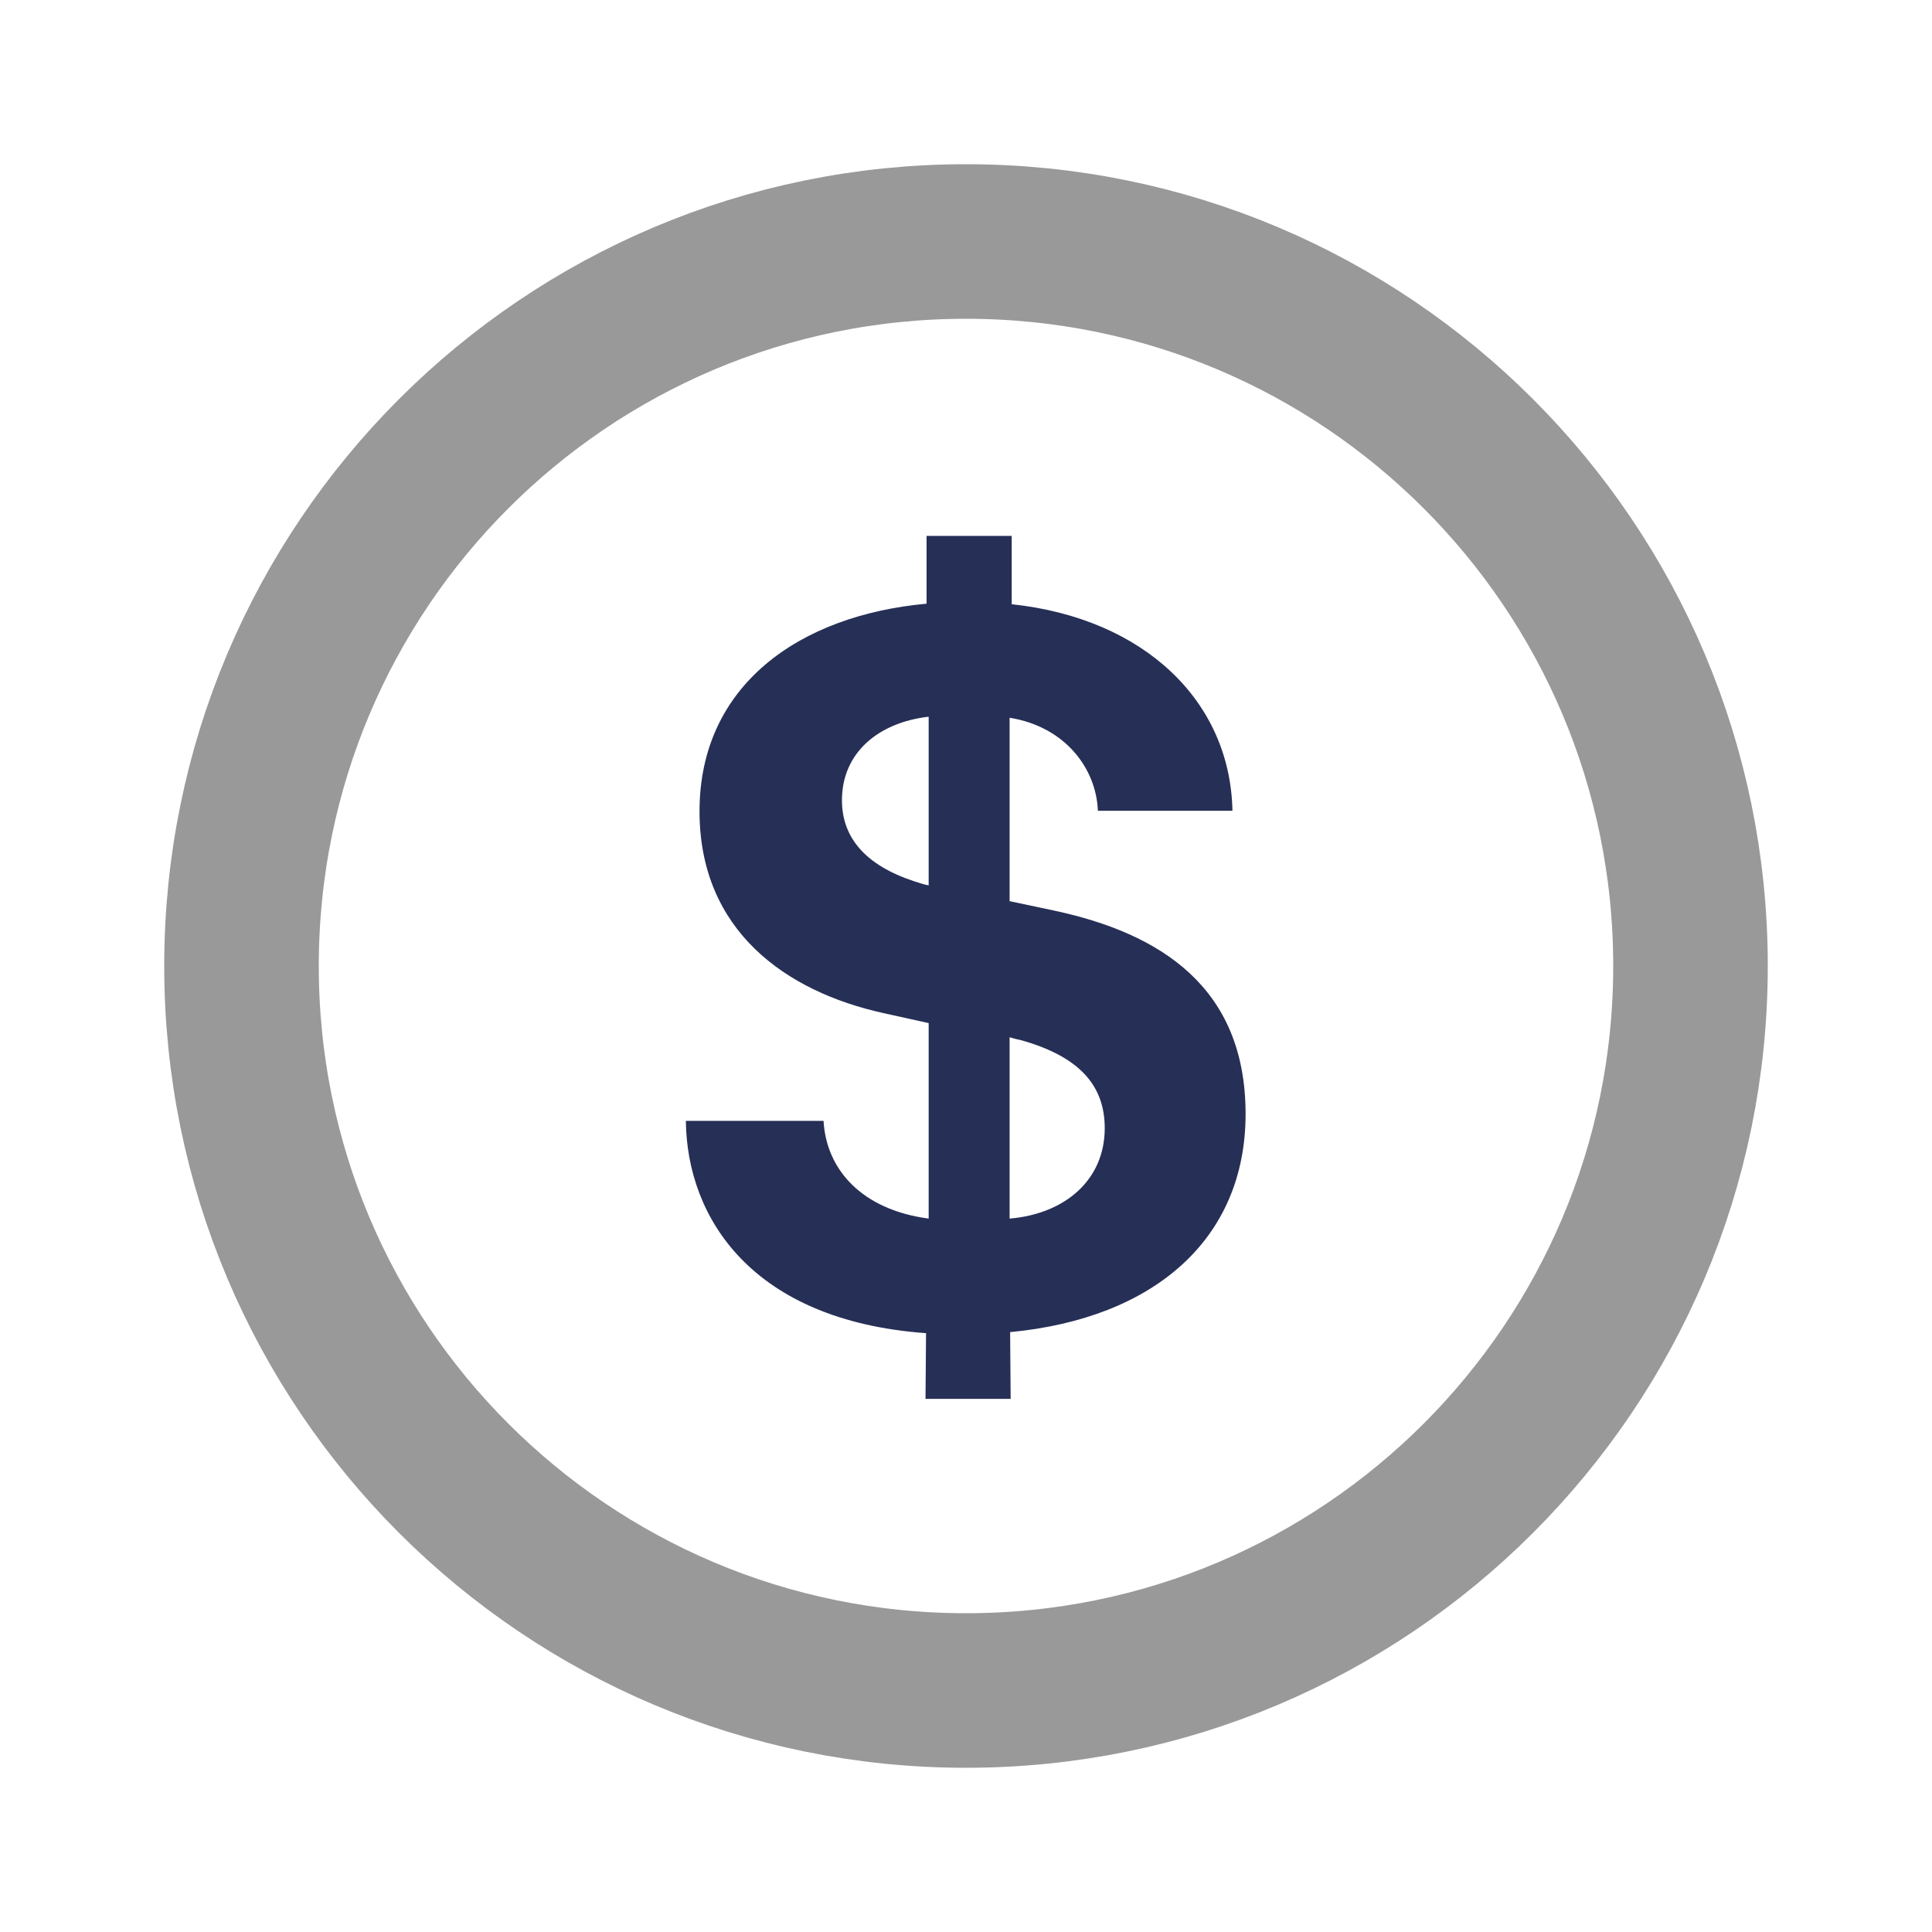
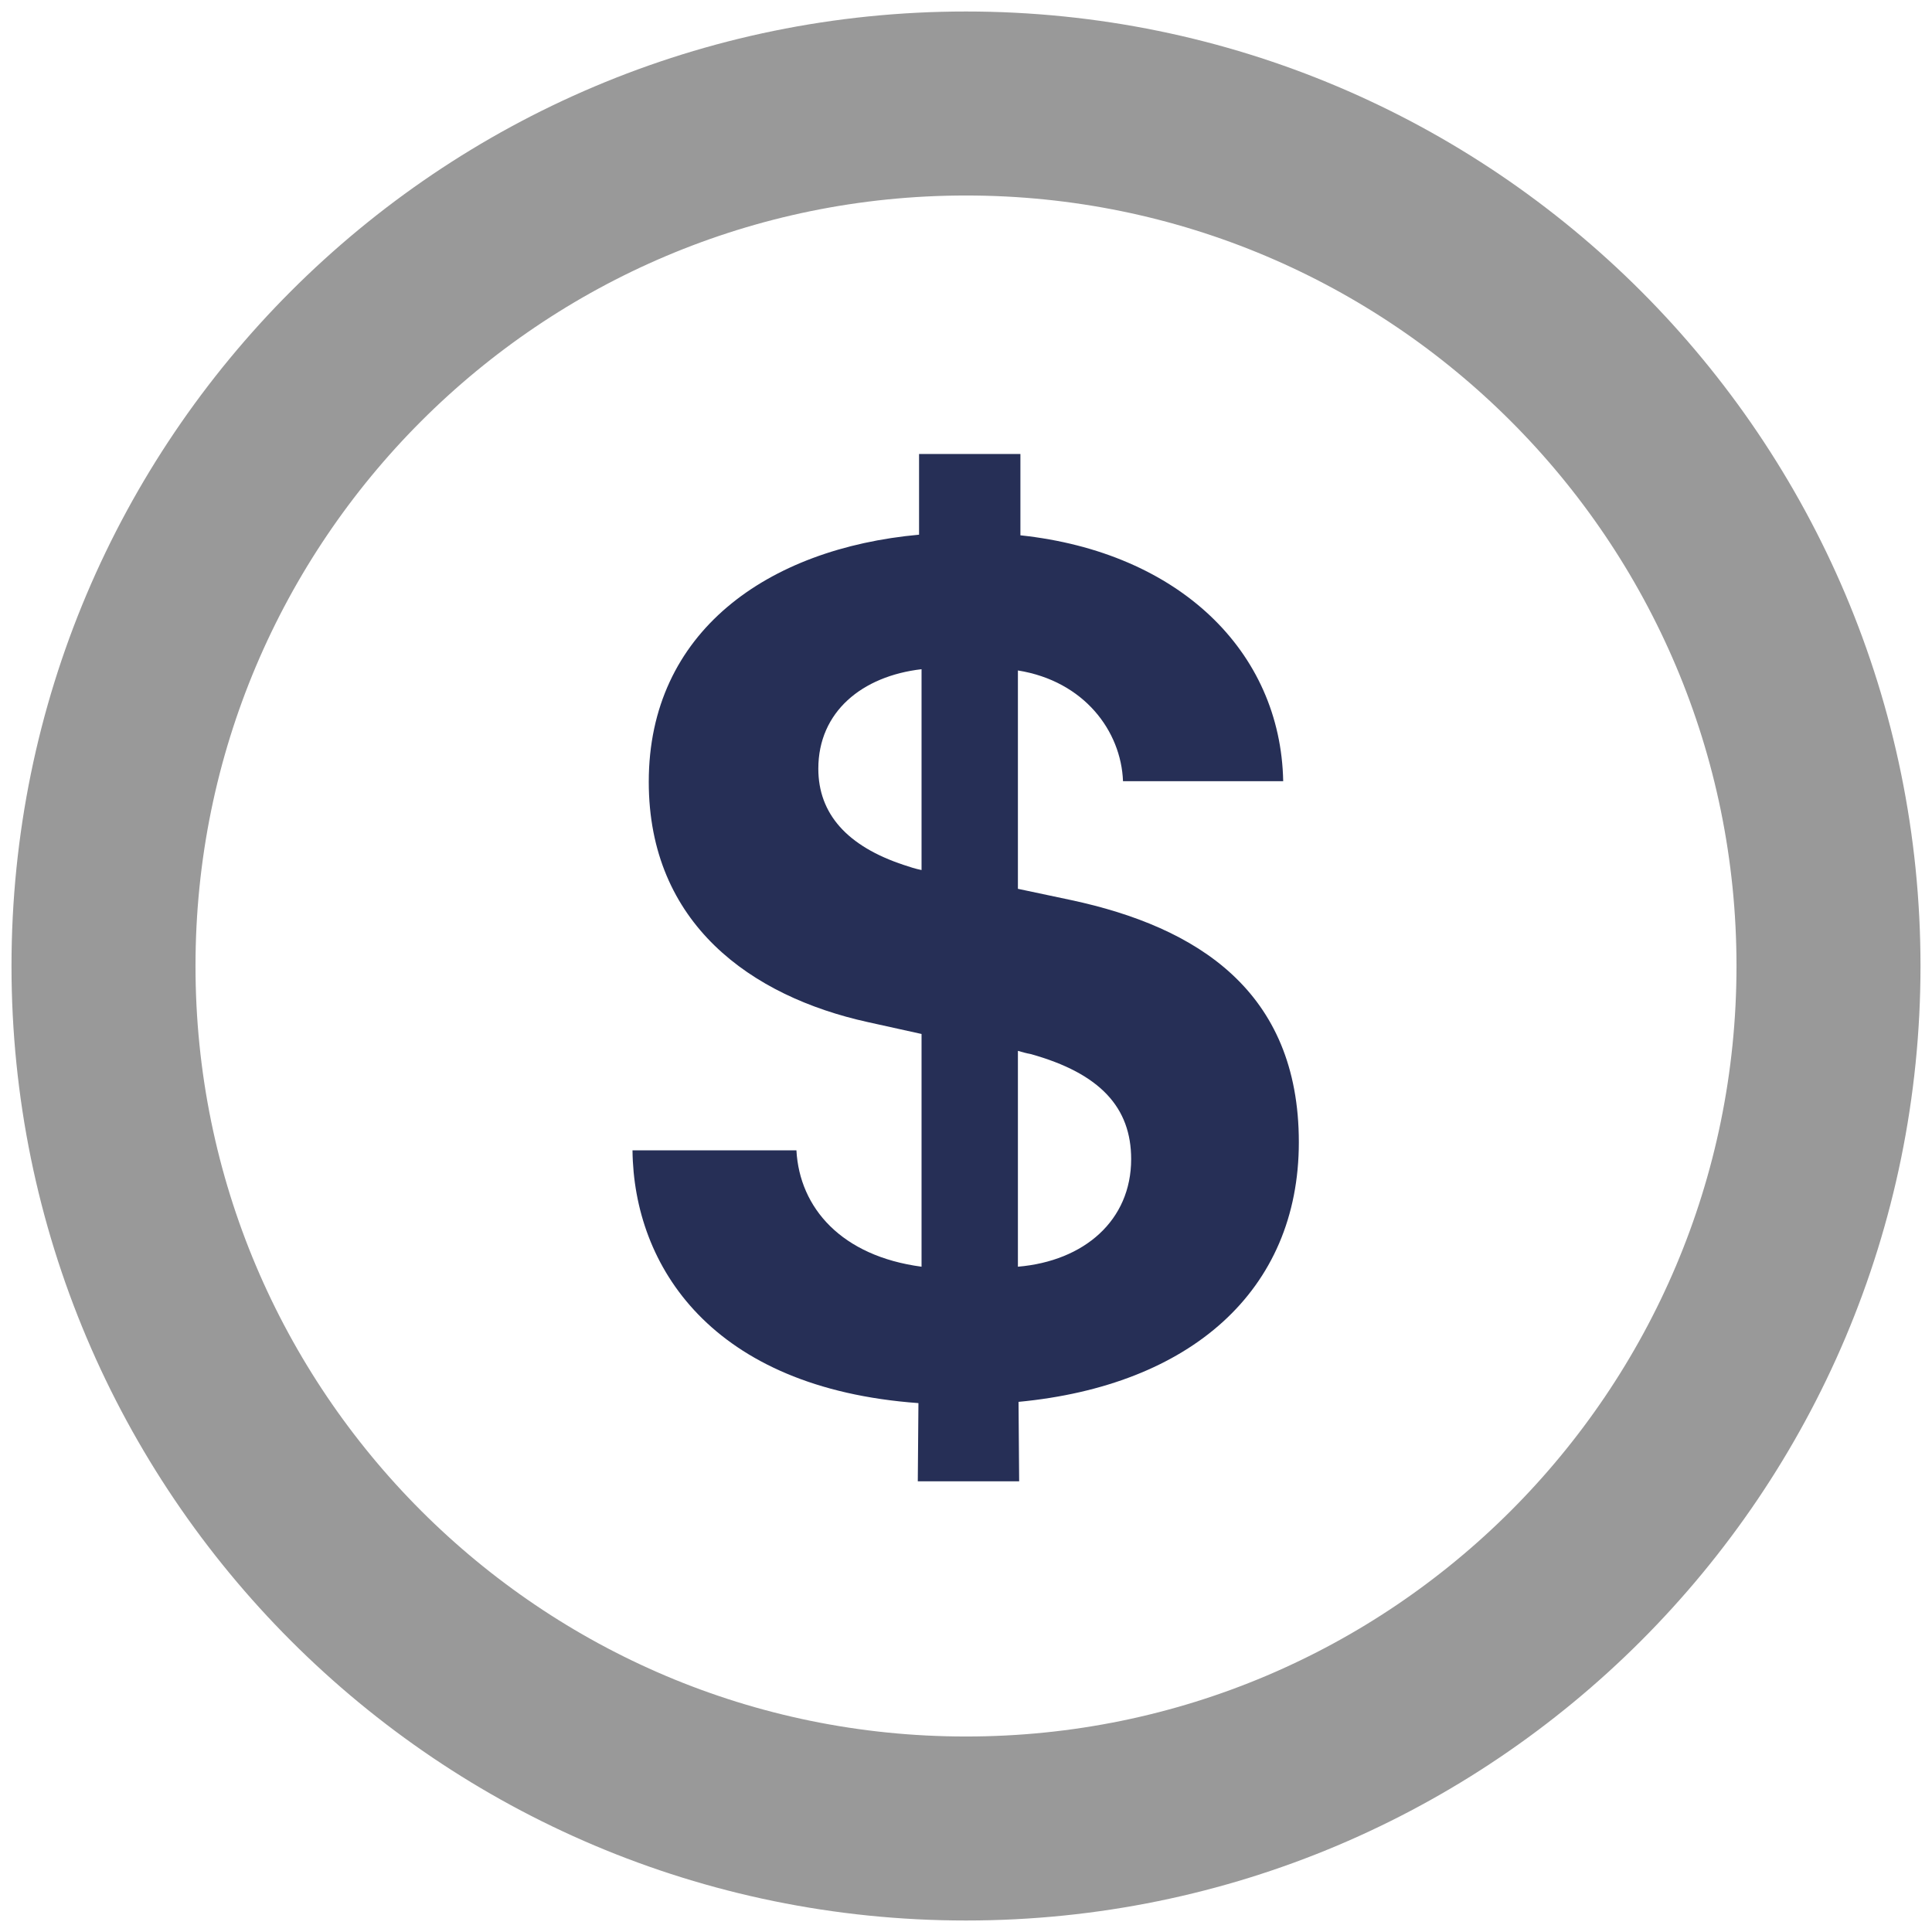
- <svg xmlns="http://www.w3.org/2000/svg" width="125" height="125" viewBox="0 0 125 125" fill="none">
+ <svg xmlns="http://www.w3.org/2000/svg" width="125" height="125" viewBox="10 10 105 105" fill="none">
  <path opacity="0.4" d="M62.5 109.375C88.388 109.375 109.375 88.388 109.375 62.5C109.375 36.612 88.388 15.625 62.5 15.625C36.612 15.625 15.625 36.612 15.625 62.5C15.625 88.388 36.612 109.375 62.5 109.375Z" stroke="black" stroke-width="10" />
  <path d="M54.474 51.777C54.474 48.682 56.854 46.744 60.084 46.37V57.285C59.744 57.217 59.439 57.115 59.132 57.013C56.038 55.993 54.474 54.225 54.474 51.777ZM71.476 72.995C71.476 76.327 68.926 78.537 65.321 78.843V67.112C65.559 67.18 65.797 67.248 66.001 67.282C69.809 68.337 71.476 70.206 71.476 72.995ZM65.389 90.506L65.355 86.188C74.672 85.304 80.589 80.169 80.589 72.077C80.589 63.848 75.046 60.38 68.212 58.917L65.321 58.305V46.438C68.926 47.016 70.931 49.736 71.033 52.457H79.739C79.602 45.384 74.06 40.012 65.457 39.093V34.673H59.949V39.059C51.72 39.808 45.259 44.33 45.259 52.491C45.259 60.209 50.836 64.154 57.16 65.548L60.084 66.194V78.843C55.732 78.265 53.454 75.647 53.284 72.519H44.375C44.443 78.809 48.659 85.44 59.915 86.256L59.88 90.506H65.389Z" fill="#262F56" />
</svg>
